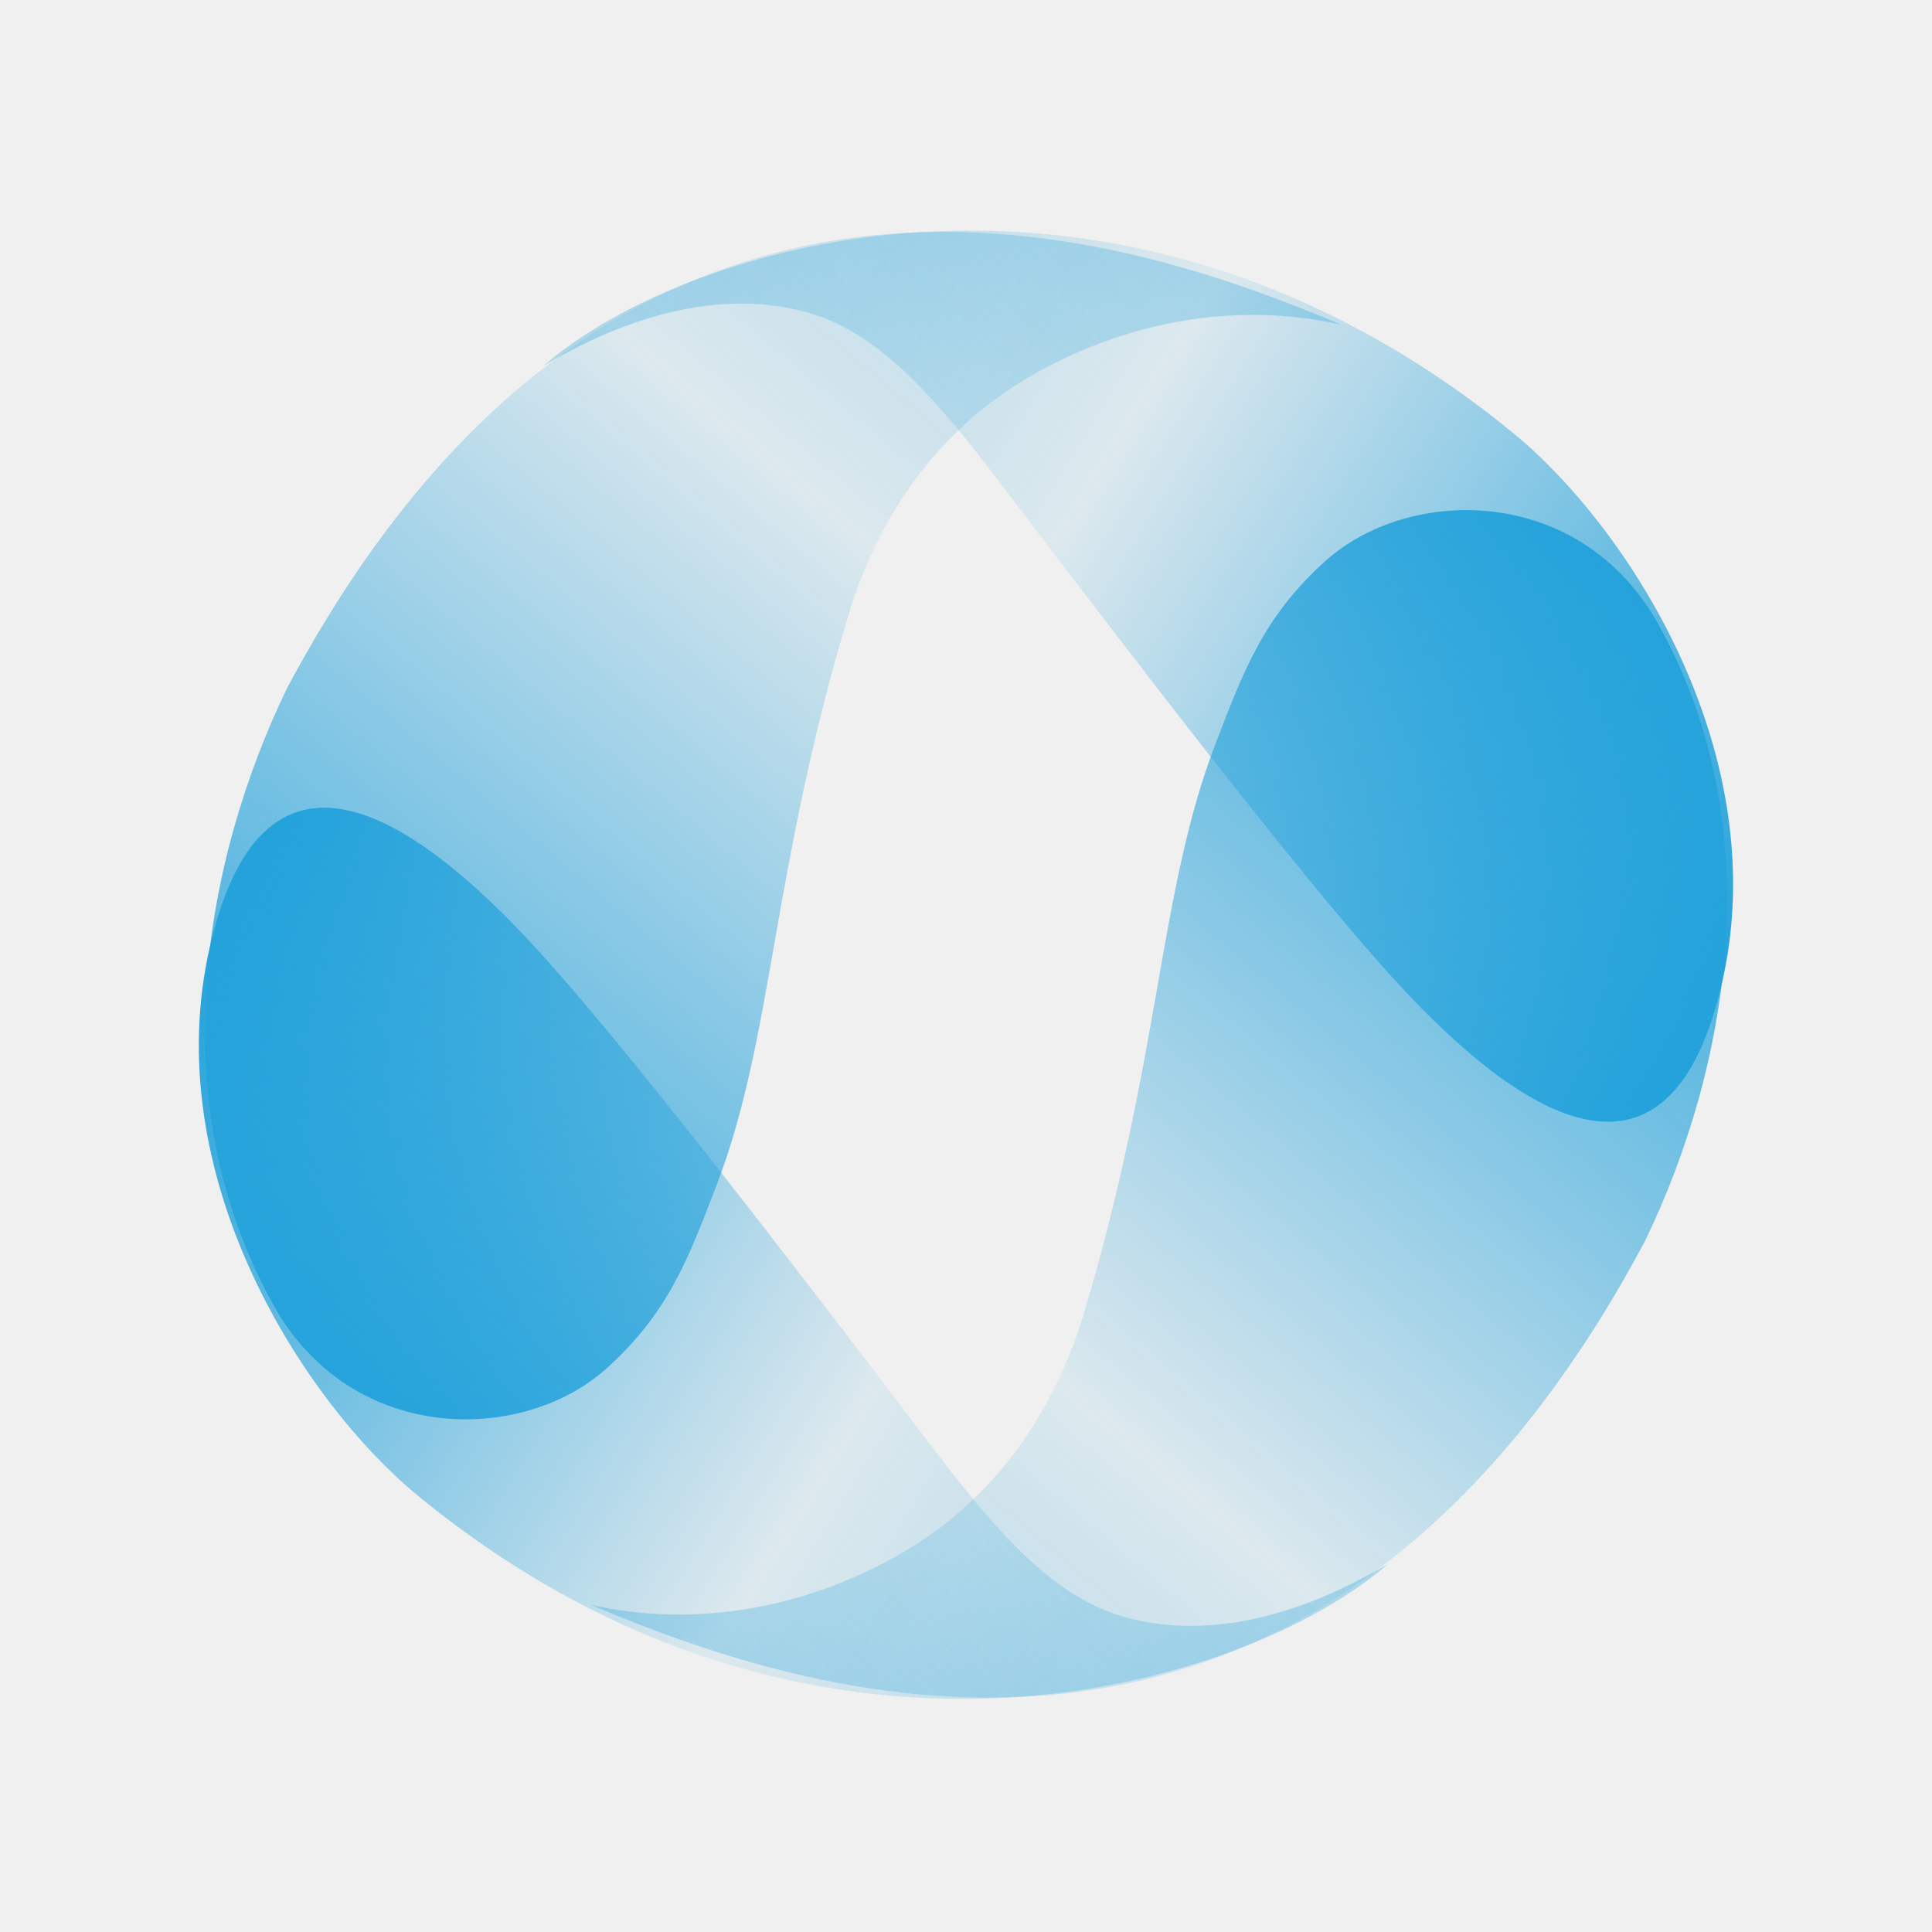
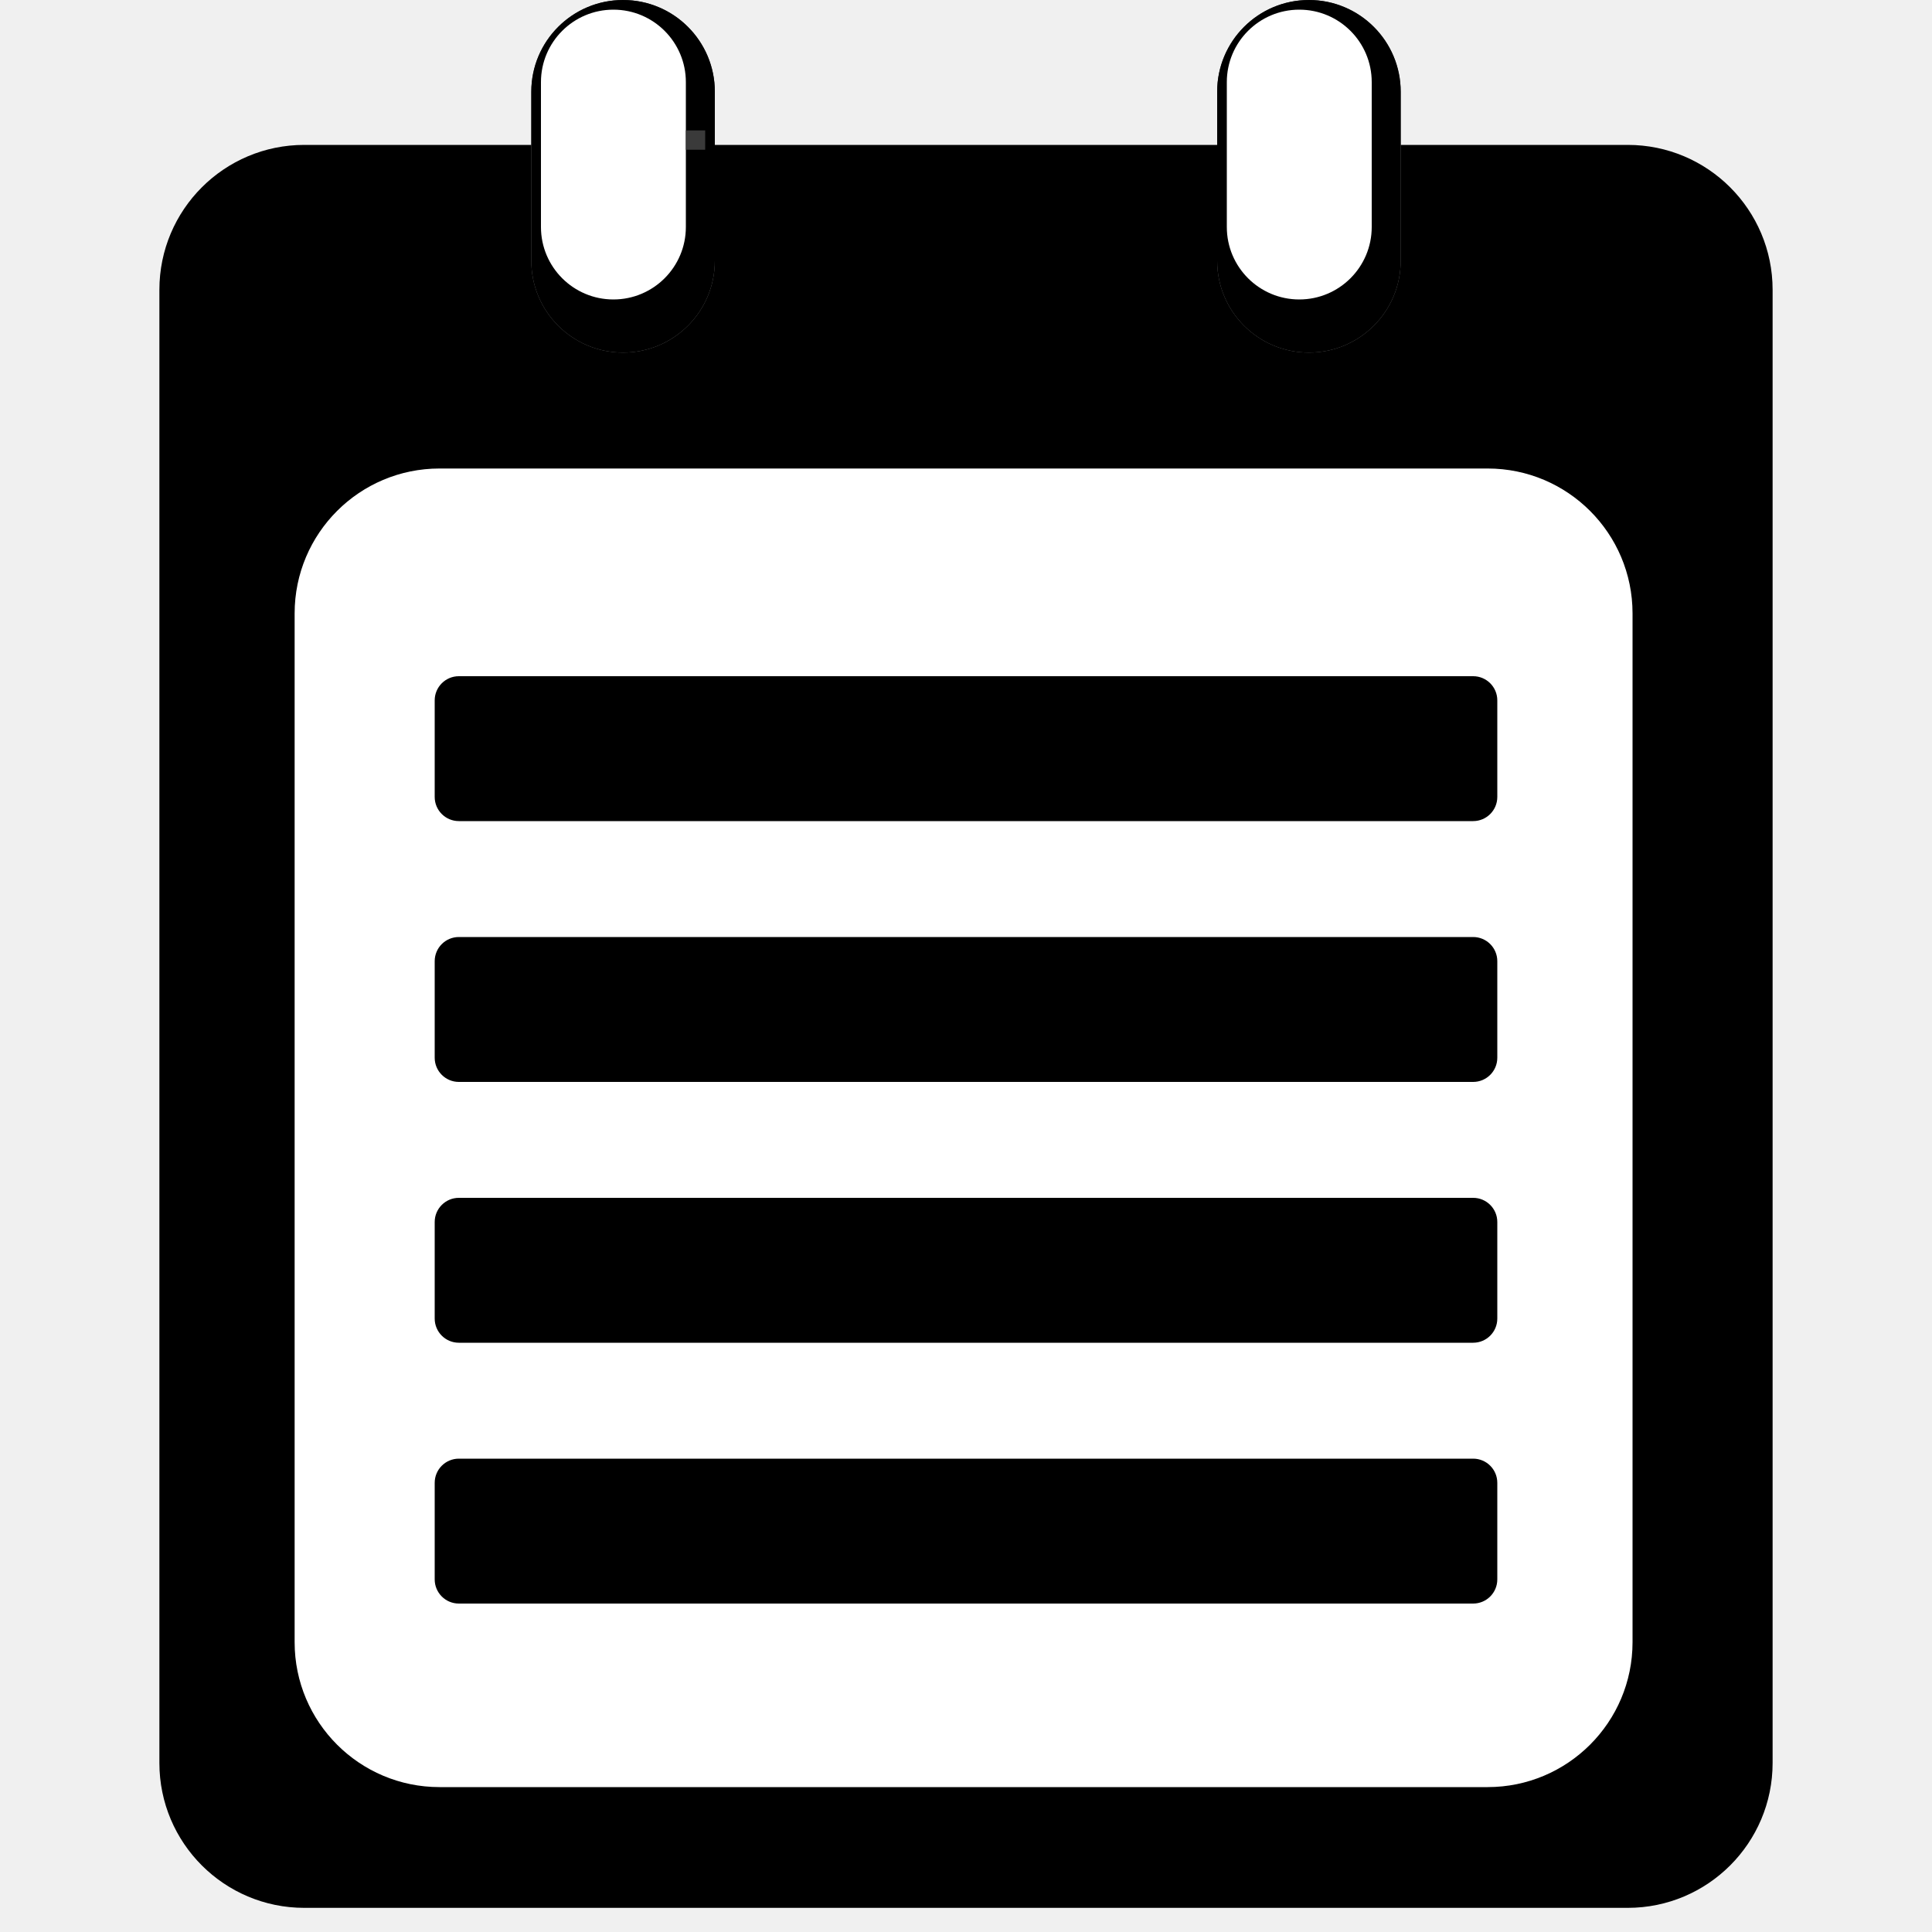
- <svg xmlns="http://www.w3.org/2000/svg" width="456" height="456" fill="none" viewBox="0 0 515 467">
-   <path fill="url(#a)" d="M111.564 374.837c105 86 220.001 51.5 258.501 18-34.4 20.4-58.501 17.64-71.001 14-19-5.533-34.521-23.966-50.5-45-39.5-52-77.999-102-101.999-129s-74.001-75.5-90.5-5c-14.409 61.564 25 122.019 55.499 147Z" />
-   <path fill="url(#b)" d="M438.5 306.807c-90.793 170.546-228.844 118.852-281 97 43.286 9.496 77.616-9.823 89.5-18.001 18.064-12.429 33.608-31.959 42-60 20.5-68.5 19.808-112 35-151.5 7.5-19.5 12.687-33.637 29-48.5 22.5-20.5 68.179-20.705 89 16.5 30.5 54.5 18.5 119.001-3.5 164.501Z" />
-   <path fill="url(#c)" d="M403.414 91.486c-105-86-220-51.5-258.5-18 34.4-20.4 58.5-17.64 71-14 19 5.533 34.522 23.965 50.5 45 39.5 52 78 102 102 129s74 75.5 90.5 5c14.408-61.564-25-122.019-55.5-147Z" />
-   <path fill="url(#d)" d="M76.479 159.516C167.271-11.03 305.322 40.664 357.479 62.516c-43.287-9.496-77.616 9.823-89.5 18-18.065 12.43-33.609 31.959-42 60-20.5 68.5-19.808 112-35 151.5-7.5 19.5-12.688 33.638-29 48.5-22.5 20.5-68.179 20.705-89-16.5-30.5-54.5-18.5-119 3.5-164.5Z" />
-   <defs>
-     <linearGradient id="a" x1="67" x2="404" y1="205.806" y2="412.806" gradientUnits="userSpaceOnUse">
-       <stop stop-color="#23A2DB" />
-       <stop offset=".542" stop-color="#23A2DB" stop-opacity=".1" />
-       <stop offset="1" stop-color="#23A2DB" stop-opacity=".4" />
-     </linearGradient>
-     <linearGradient id="b" x1="426.883" x2="144.343" y1="113.431" y2="448.425" gradientUnits="userSpaceOnUse">
-       <stop stop-color="#23A2DB" />
-       <stop offset=".615" stop-color="#23A2DB" stop-opacity=".1" />
-       <stop offset="1" stop-color="#23A2DB" stop-opacity=".4" />
-     </linearGradient>
-     <linearGradient id="c" x1="447.979" x2="110.979" y1="260.516" y2="53.516" gradientUnits="userSpaceOnUse">
-       <stop stop-color="#23A2DB" />
-       <stop offset=".542" stop-color="#23A2DB" stop-opacity=".1" />
-       <stop offset="1" stop-color="#23A2DB" stop-opacity=".4" />
-     </linearGradient>
-     <linearGradient id="d" x1="88.096" x2="370.636" y1="352.892" y2="17.898" gradientUnits="userSpaceOnUse">
-       <stop stop-color="#23A2DB" />
-       <stop offset=".615" stop-color="#23A2DB" stop-opacity=".1" />
-       <stop offset="1" stop-color="#23A2DB" stop-opacity=".4" />
-     </linearGradient>
-   </defs>
+ <svg xmlns="http://www.w3.org/2000/svg" width="400" height="400">
+   <rect width="334" height="365" x="33" y="30" fill="#000" rx="30" />
+   <path fill="#878787" fill-rule="evenodd" d="M129 73c10.493 0 19-8.507 19-19V30h-38v24c0 10.493 8.507 19 19 19Z" clip-rule="evenodd" />
+   <path fill="#3A3A3A" d="M148 19c0-10.493-8.507-19-19-19s-19 8.507-19 19v11h38V19Z" />
+   <path stroke="#000" stroke-width="2" d="M147 54c0 9.941-8.059 18-18 18s-18-8.059-18-18V31h36v23Zm0-25h-36V19c0-9.941 8.059-18 18-18s18 8.059 18 18v10Z" />
+   <rect width="30" height="60" x="112" y="2" fill="#fff" rx="15" />
+   <path fill="#878787" fill-rule="evenodd" d="M271 73c10.493 0 19-8.507 19-19V30h-38v24c0 10.493 8.507 19 19 19Z" clip-rule="evenodd" />
+   <path fill="#3A3A3A" d="M290 19c0-10.493-8.507-19-19-19s-19 8.507-19 19v11h38V19Z" />
+   <path stroke="#000" stroke-width="2" d="M289 54c0 9.941-8.059 18-18 18s-18-8.059-18-18V31h36v23Zm0-25h-36V19c0-9.941 8.059-18 18-18s18 8.059 18 18v10Z" />
+   <rect width="30" height="60" x="254" y="2" fill="#fff" rx="15" />
+   <rect width="277" height="273" x="61" y="97" fill="#fff" rx="30" />
+   <rect width="220" height="30" x="90" y="140" fill="#000" rx="5" />
+   <rect width="220" height="30" x="90" y="194" fill="#000" rx="5" />
+   <rect width="220" height="30" x="90" y="248" fill="#000" rx="5" />
+   <rect width="220" height="30" x="90" y="302" fill="#000" rx="5" />
+   <path fill="#3A3A3A" d="M142 27h4v4h-4z" />
</svg>
